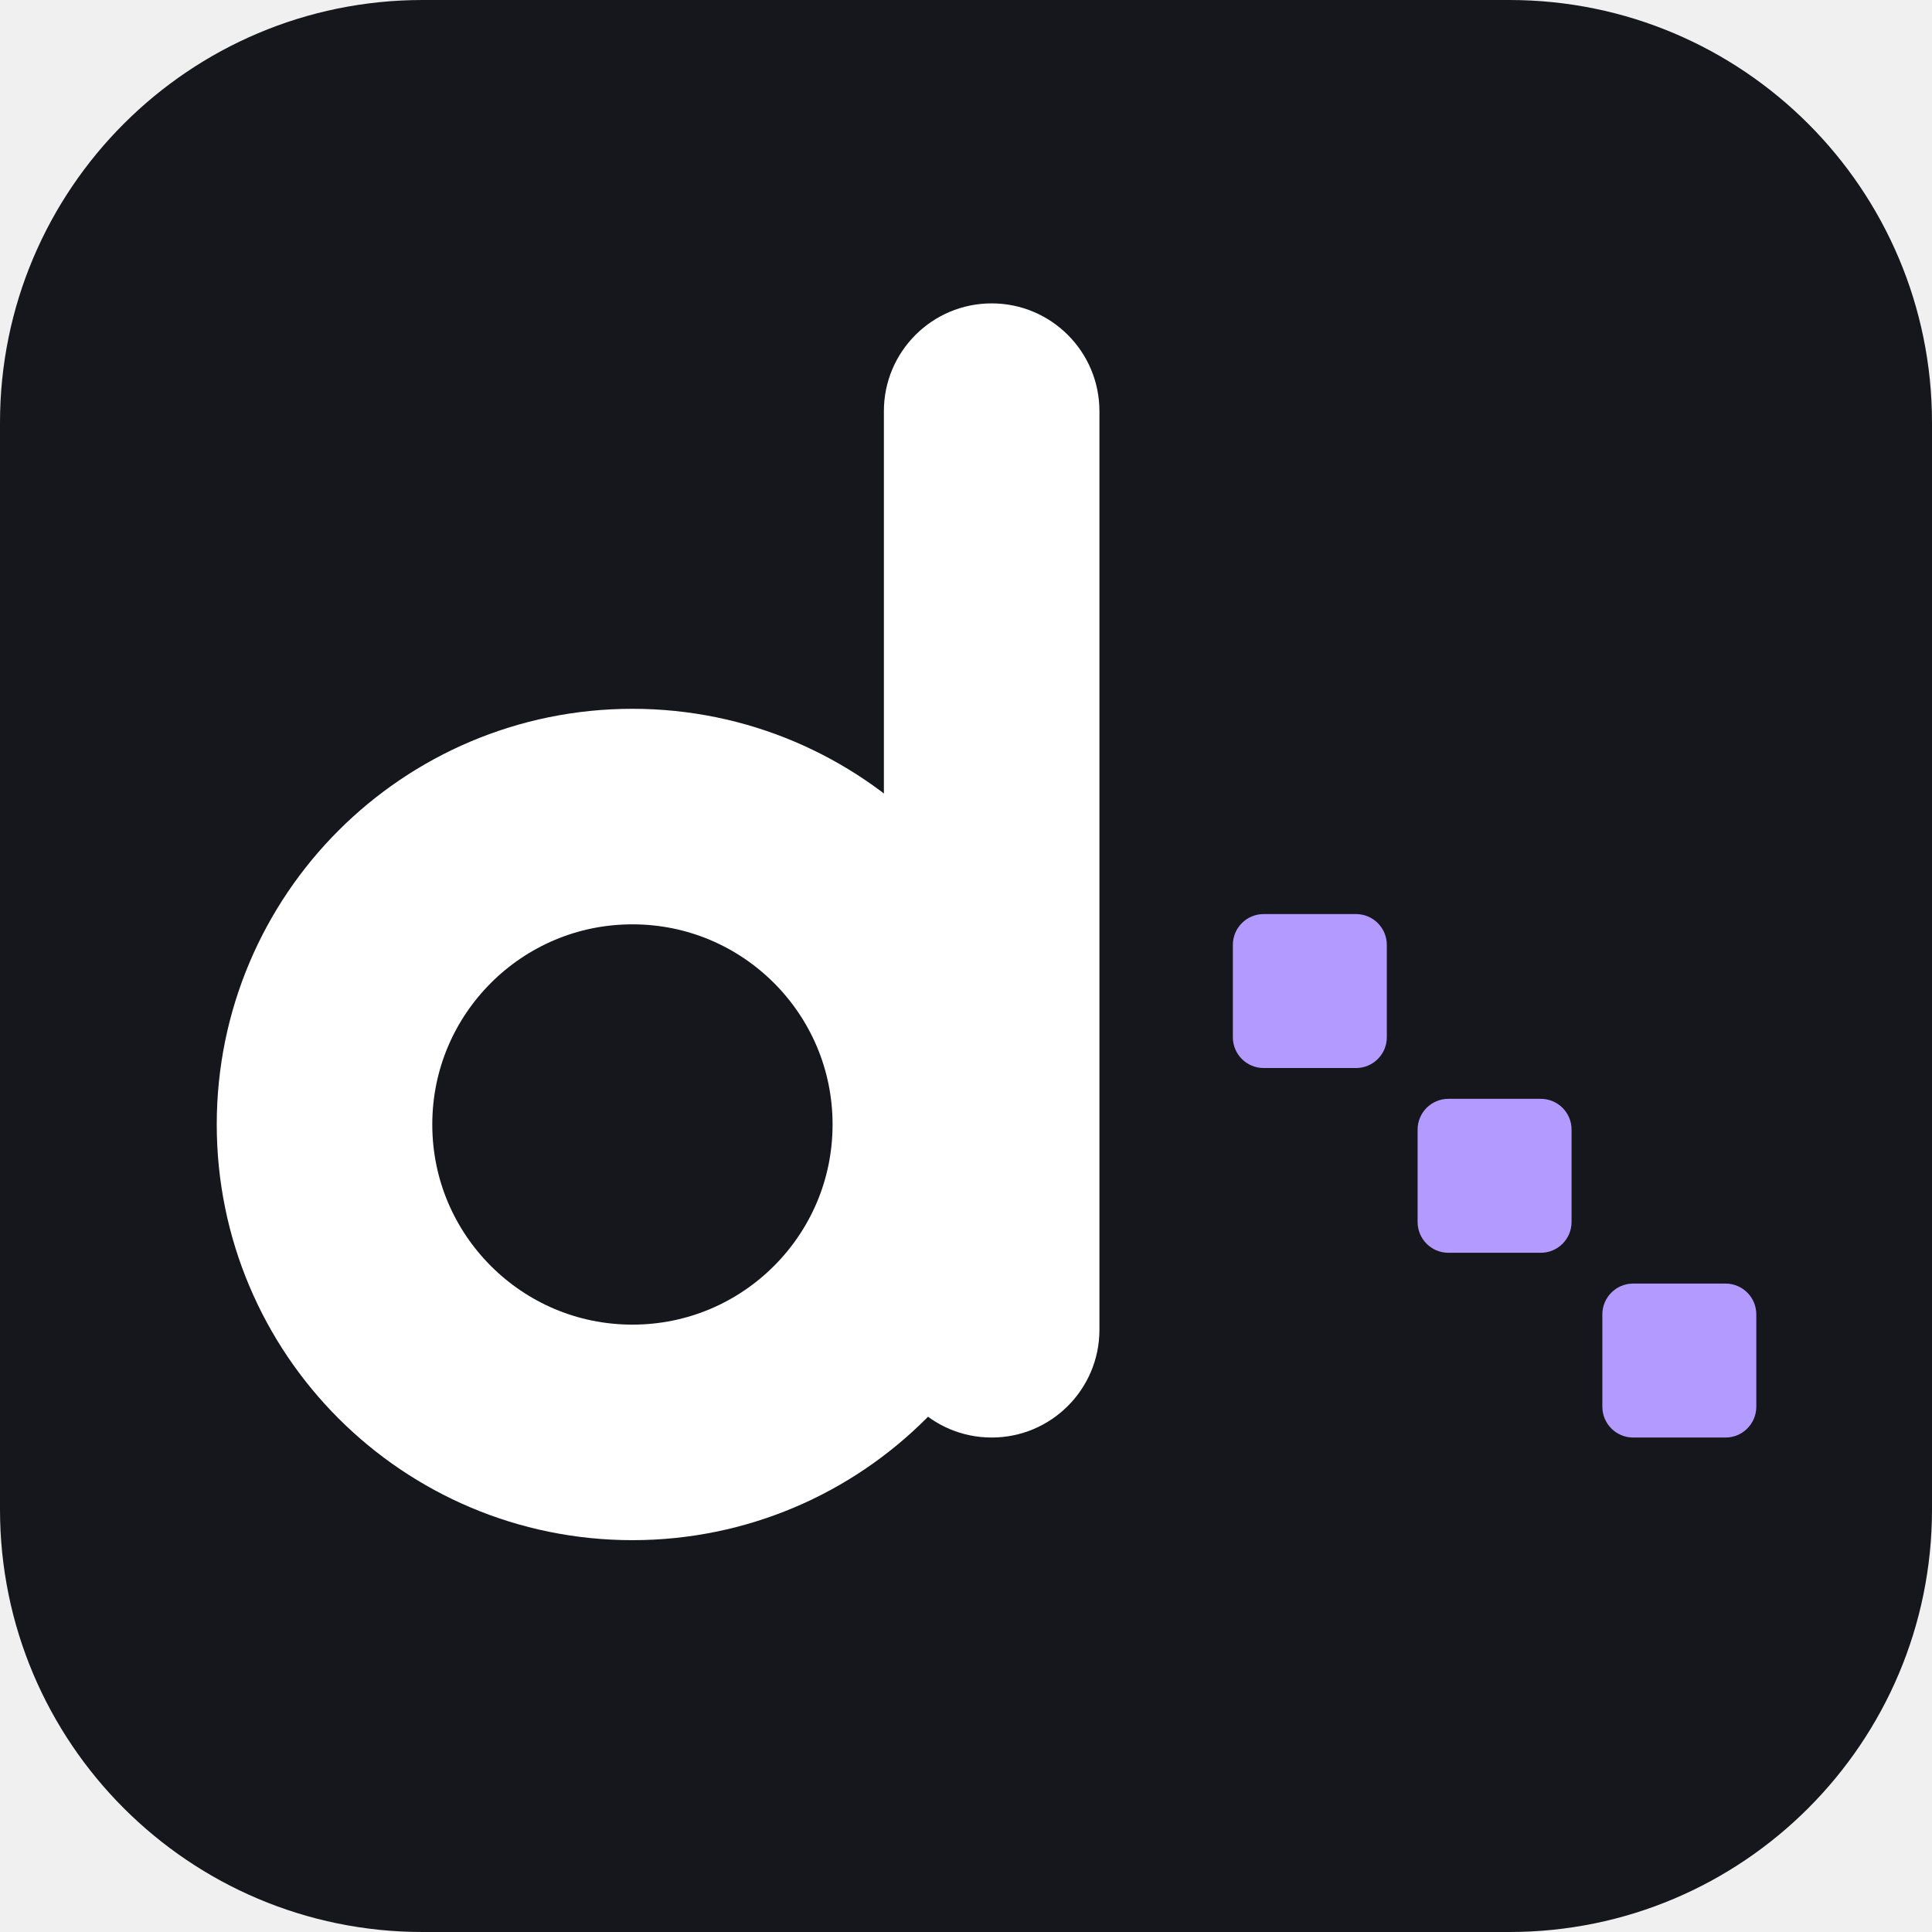
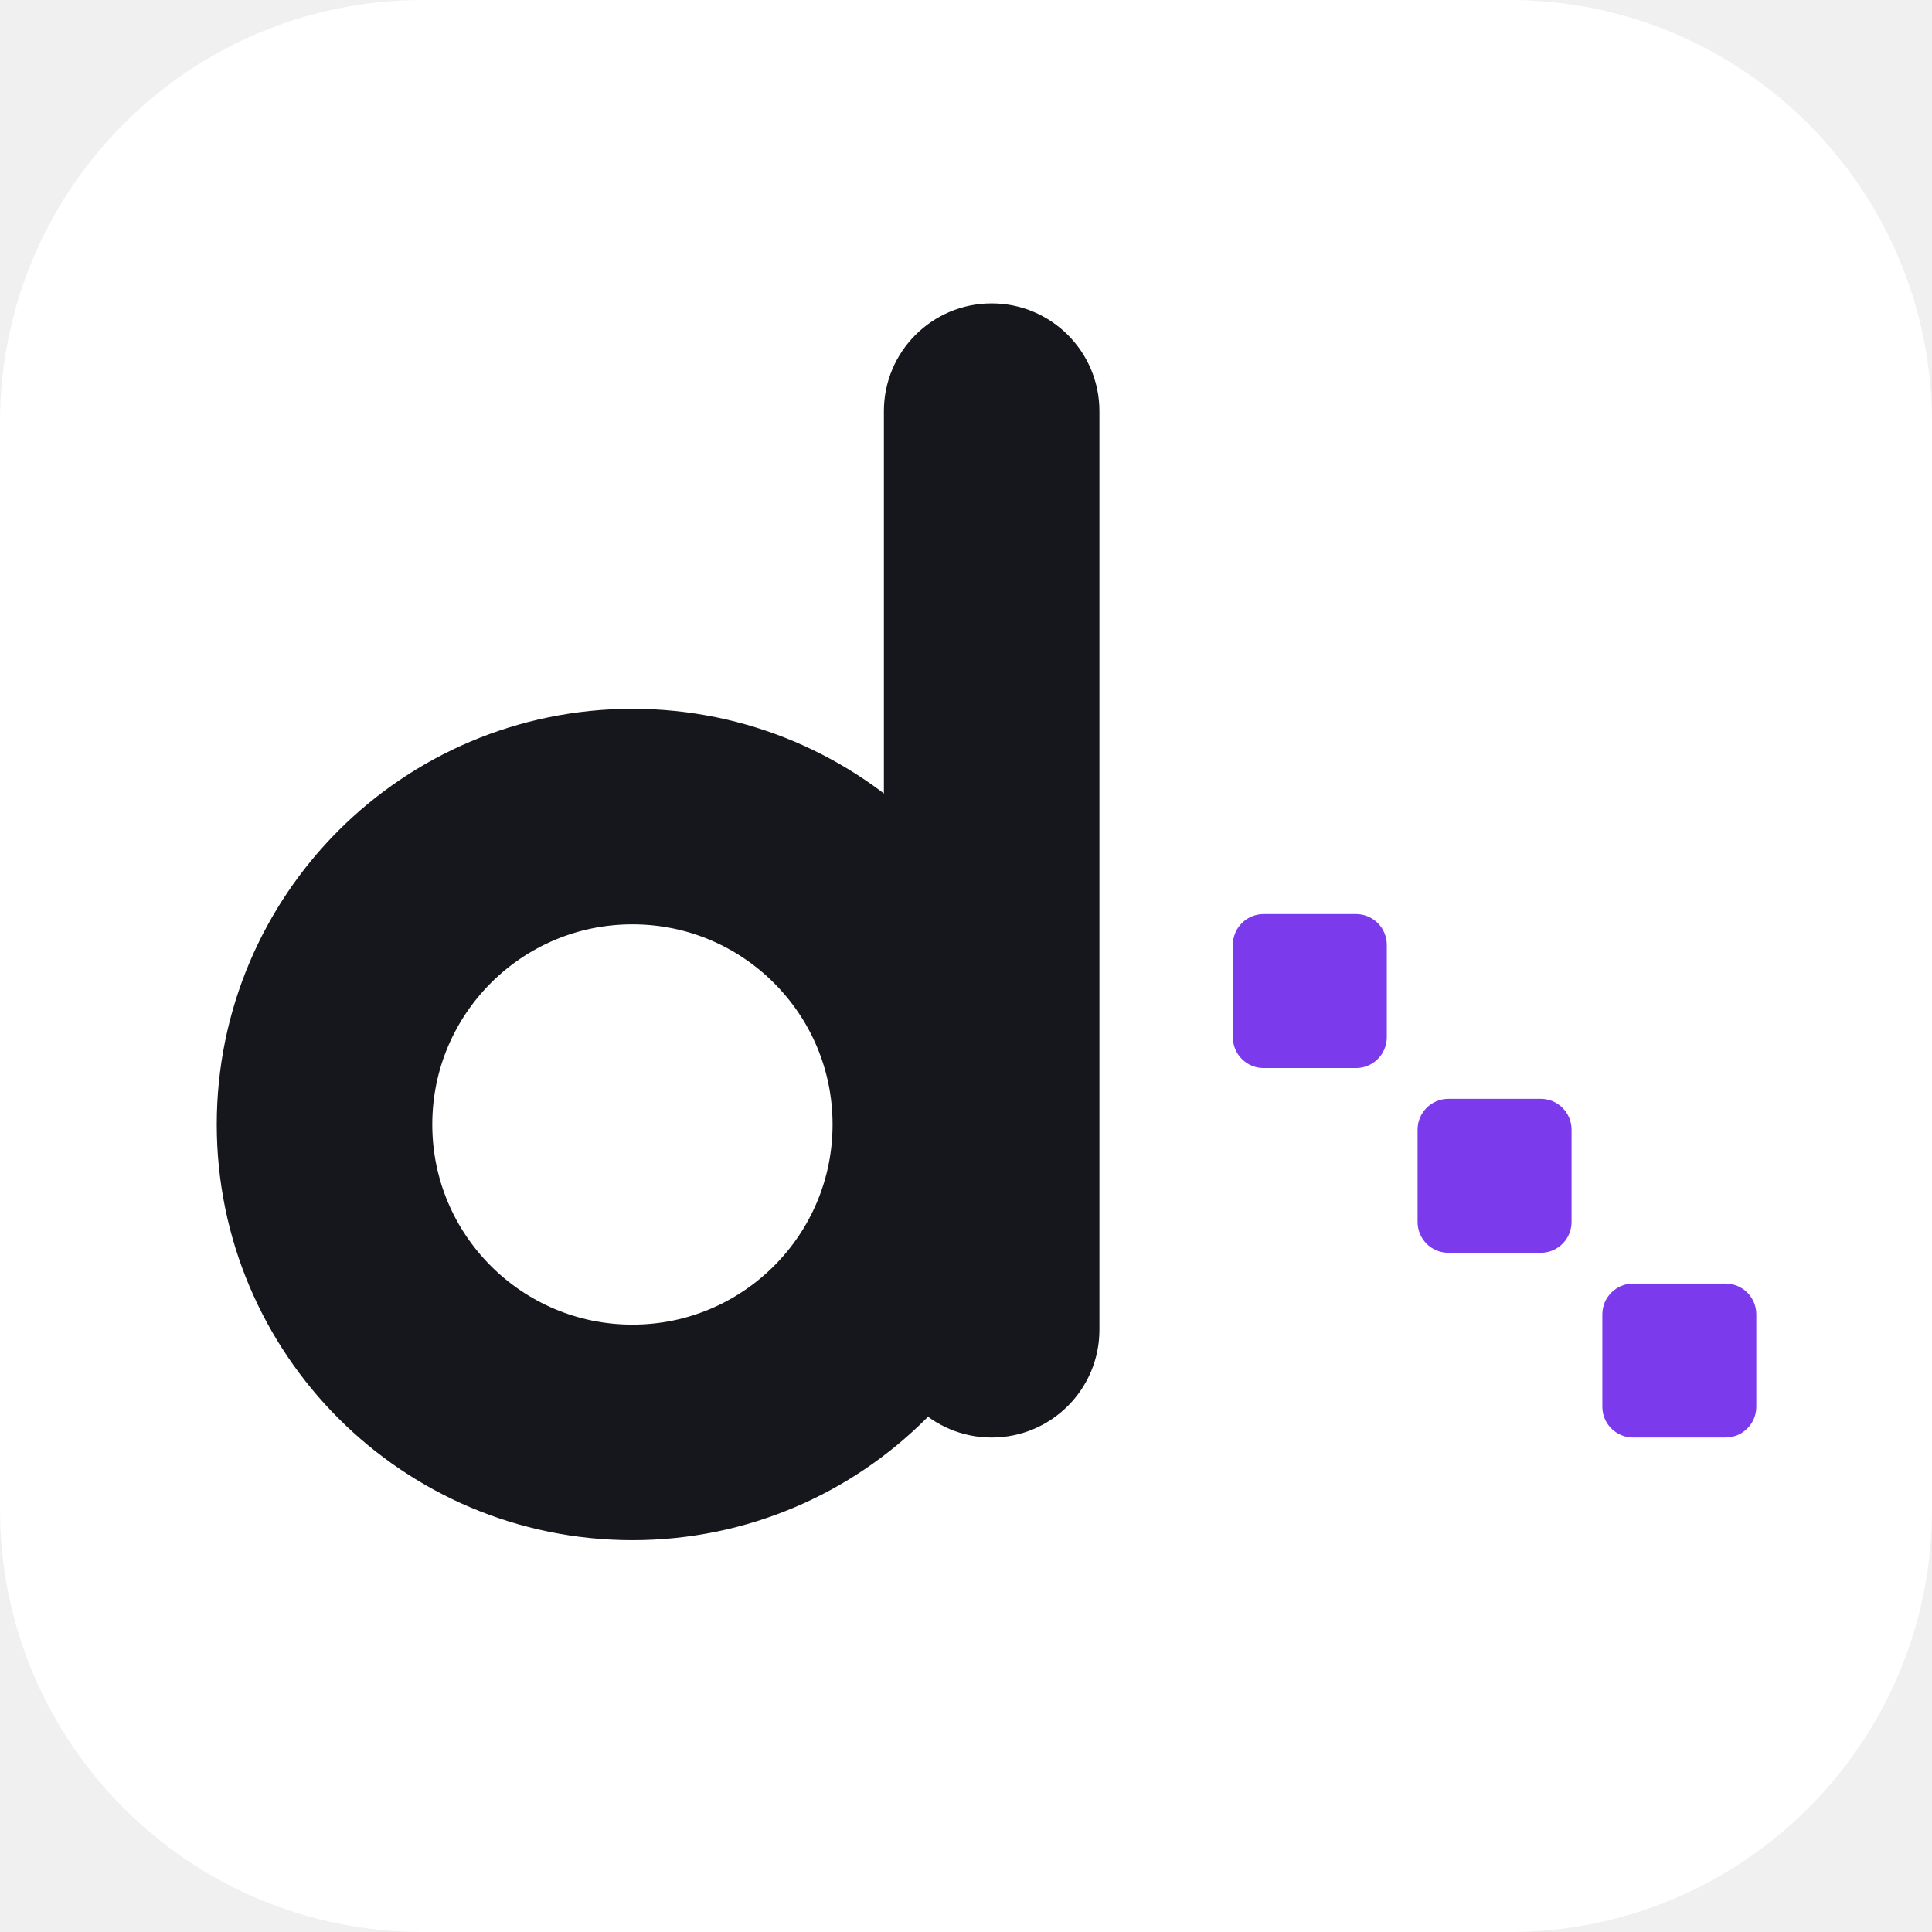
<svg xmlns="http://www.w3.org/2000/svg" viewBox="0 0 32 32">
-   <rect width="32" height="32" rx="7" fill="#16171d" />
+   <rect width="32" height="32" rx="7" fill="#ffffff" />
  <g transform="translate(2.4 1.2) scale(0.85)">
-     <circle cx="9.5" cy="20.5" r="6" fill="none" stroke="#ffffff" stroke-width="4.2" />
-     <rect x="14.4" y="4.5" width="4.2" height="22.1" rx="2.1" fill="#ffffff" />
-     <g fill="#b39aff">
+     <circle cx="9.5" cy="20.5" r="6" fill="none" stroke="#16171d" stroke-width="4.2" />
+     <rect x="14.4" y="4.5" width="4.2" height="22.1" rx="2.1" fill="#16171d" />
+     <g fill="#7c3aed">
      <rect x="21.2" y="16.4" width="3" height="3" rx="0.6" />
      <rect x="24.8" y="20" width="3" height="3" rx="0.6" />
      <rect x="28.4" y="23.6" width="3" height="3" rx="0.6" />
    </g>
  </g>
</svg>
